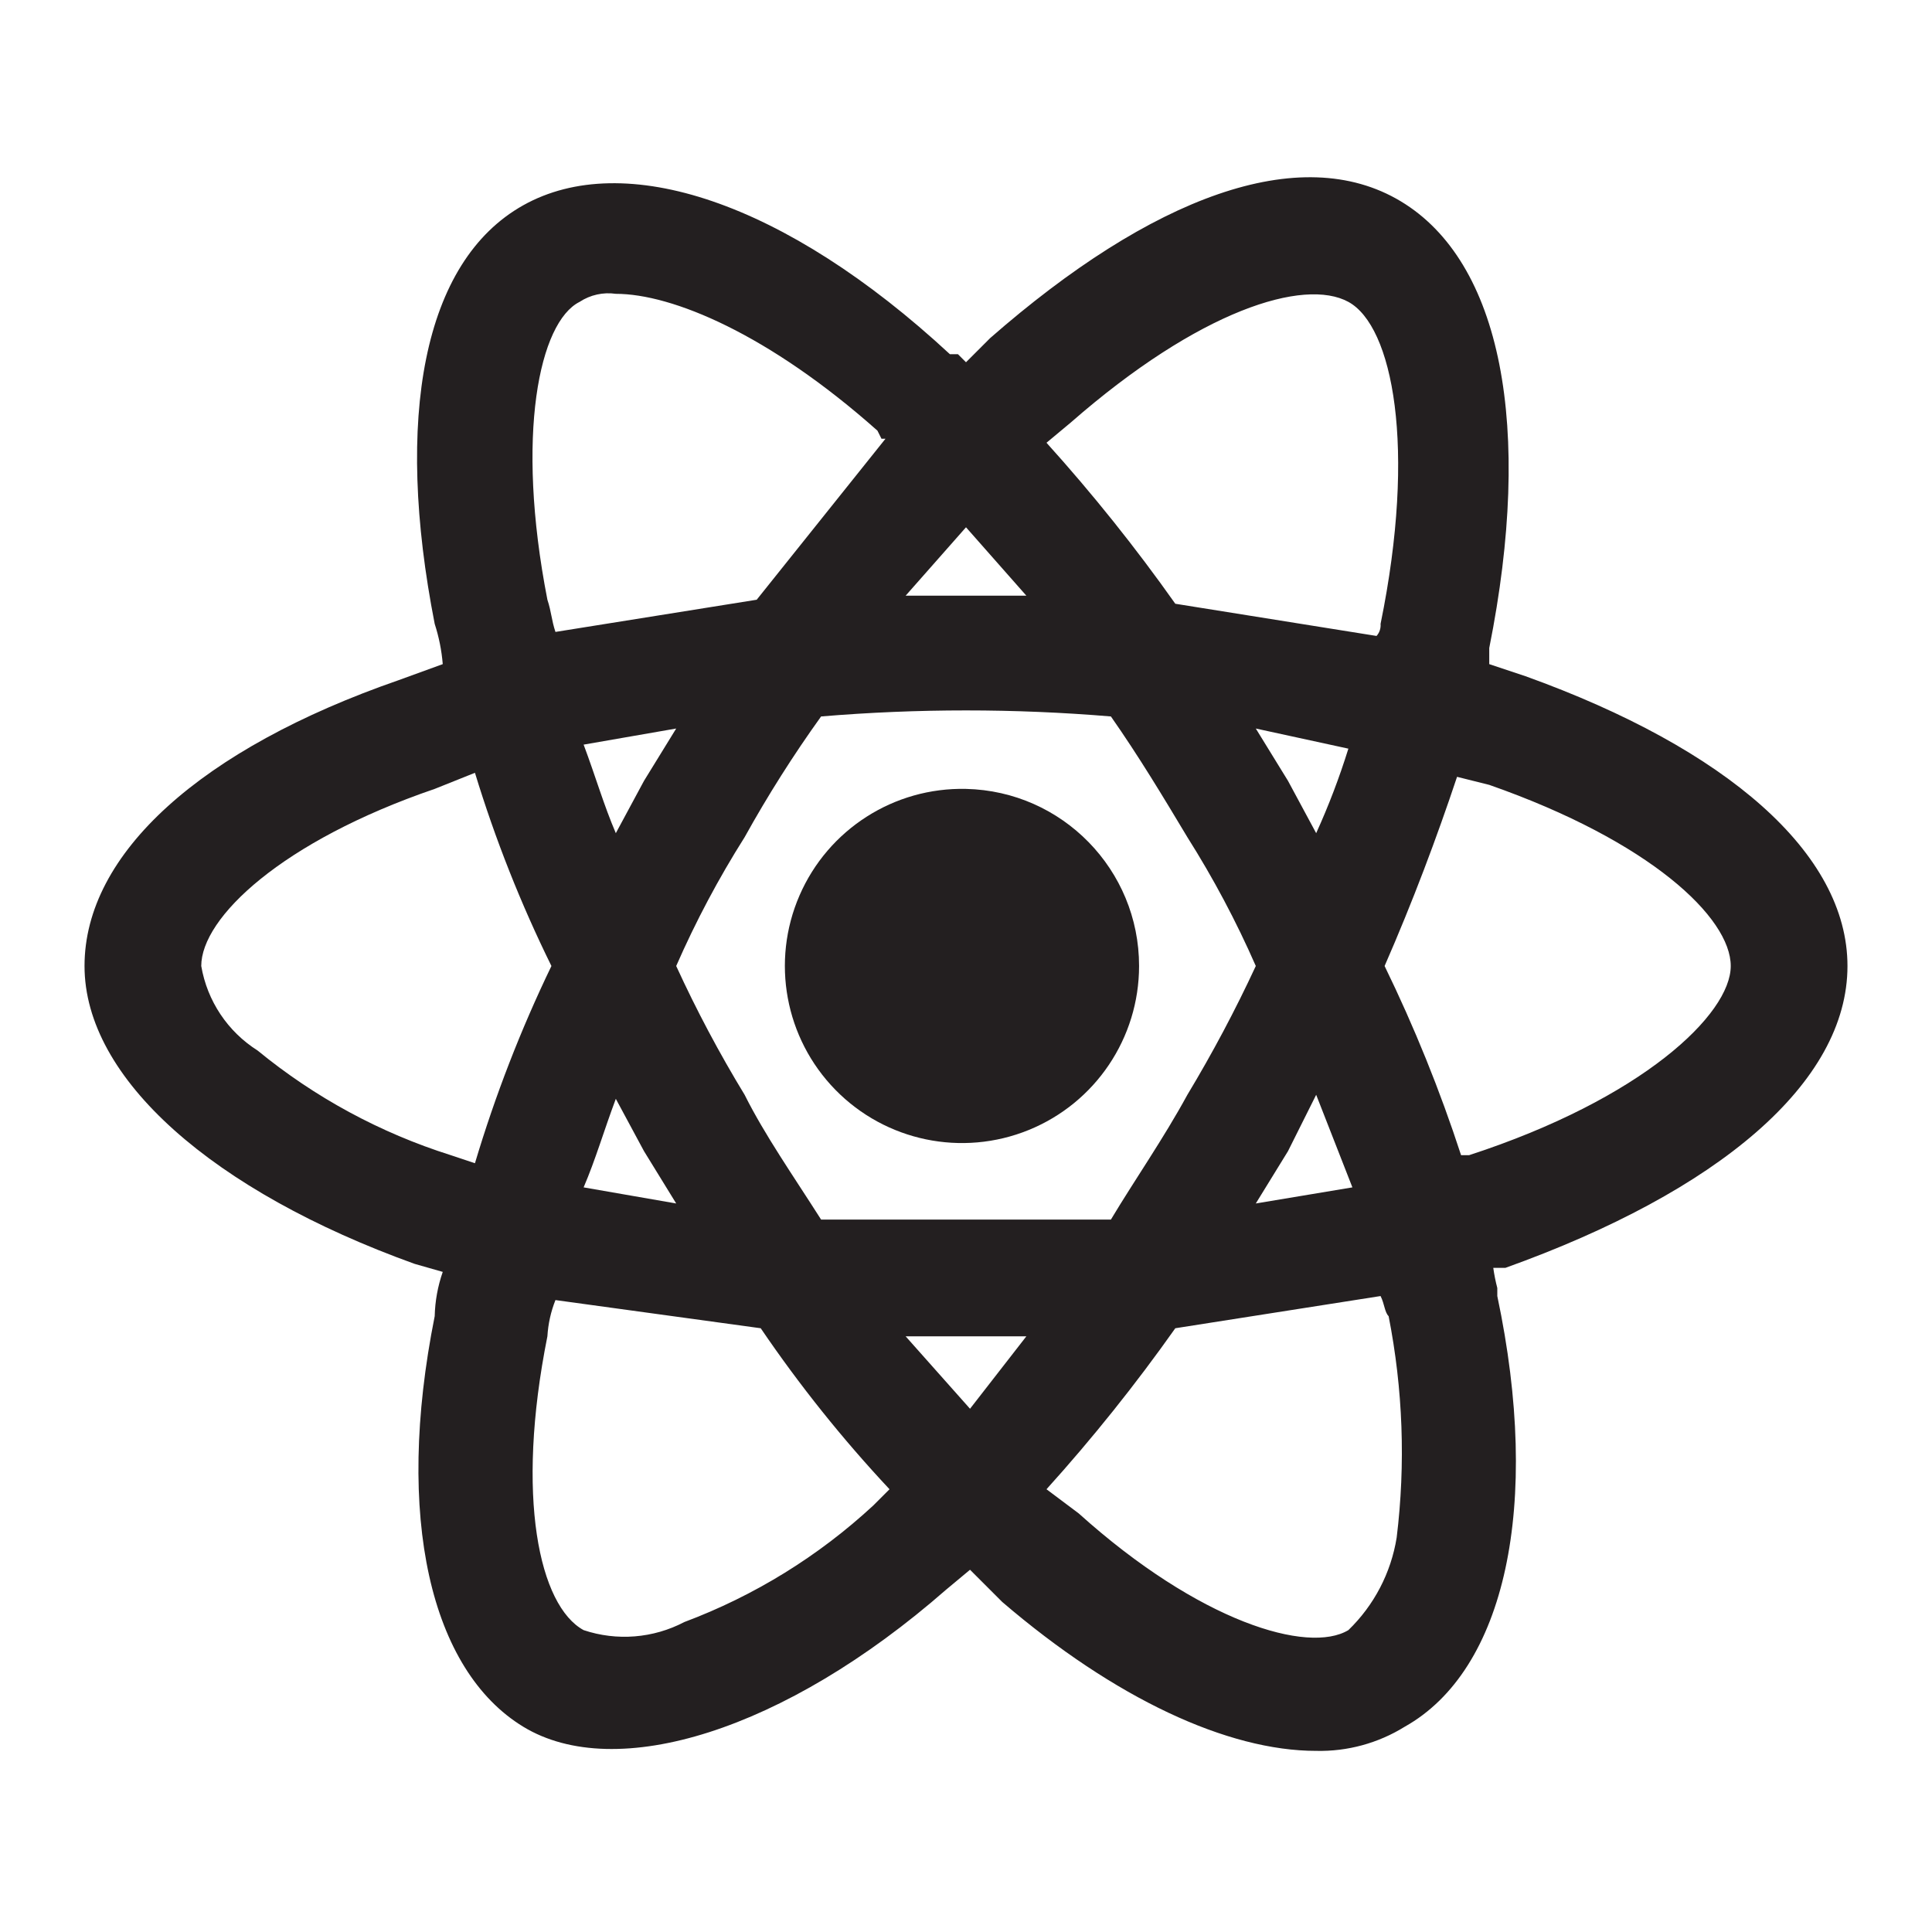
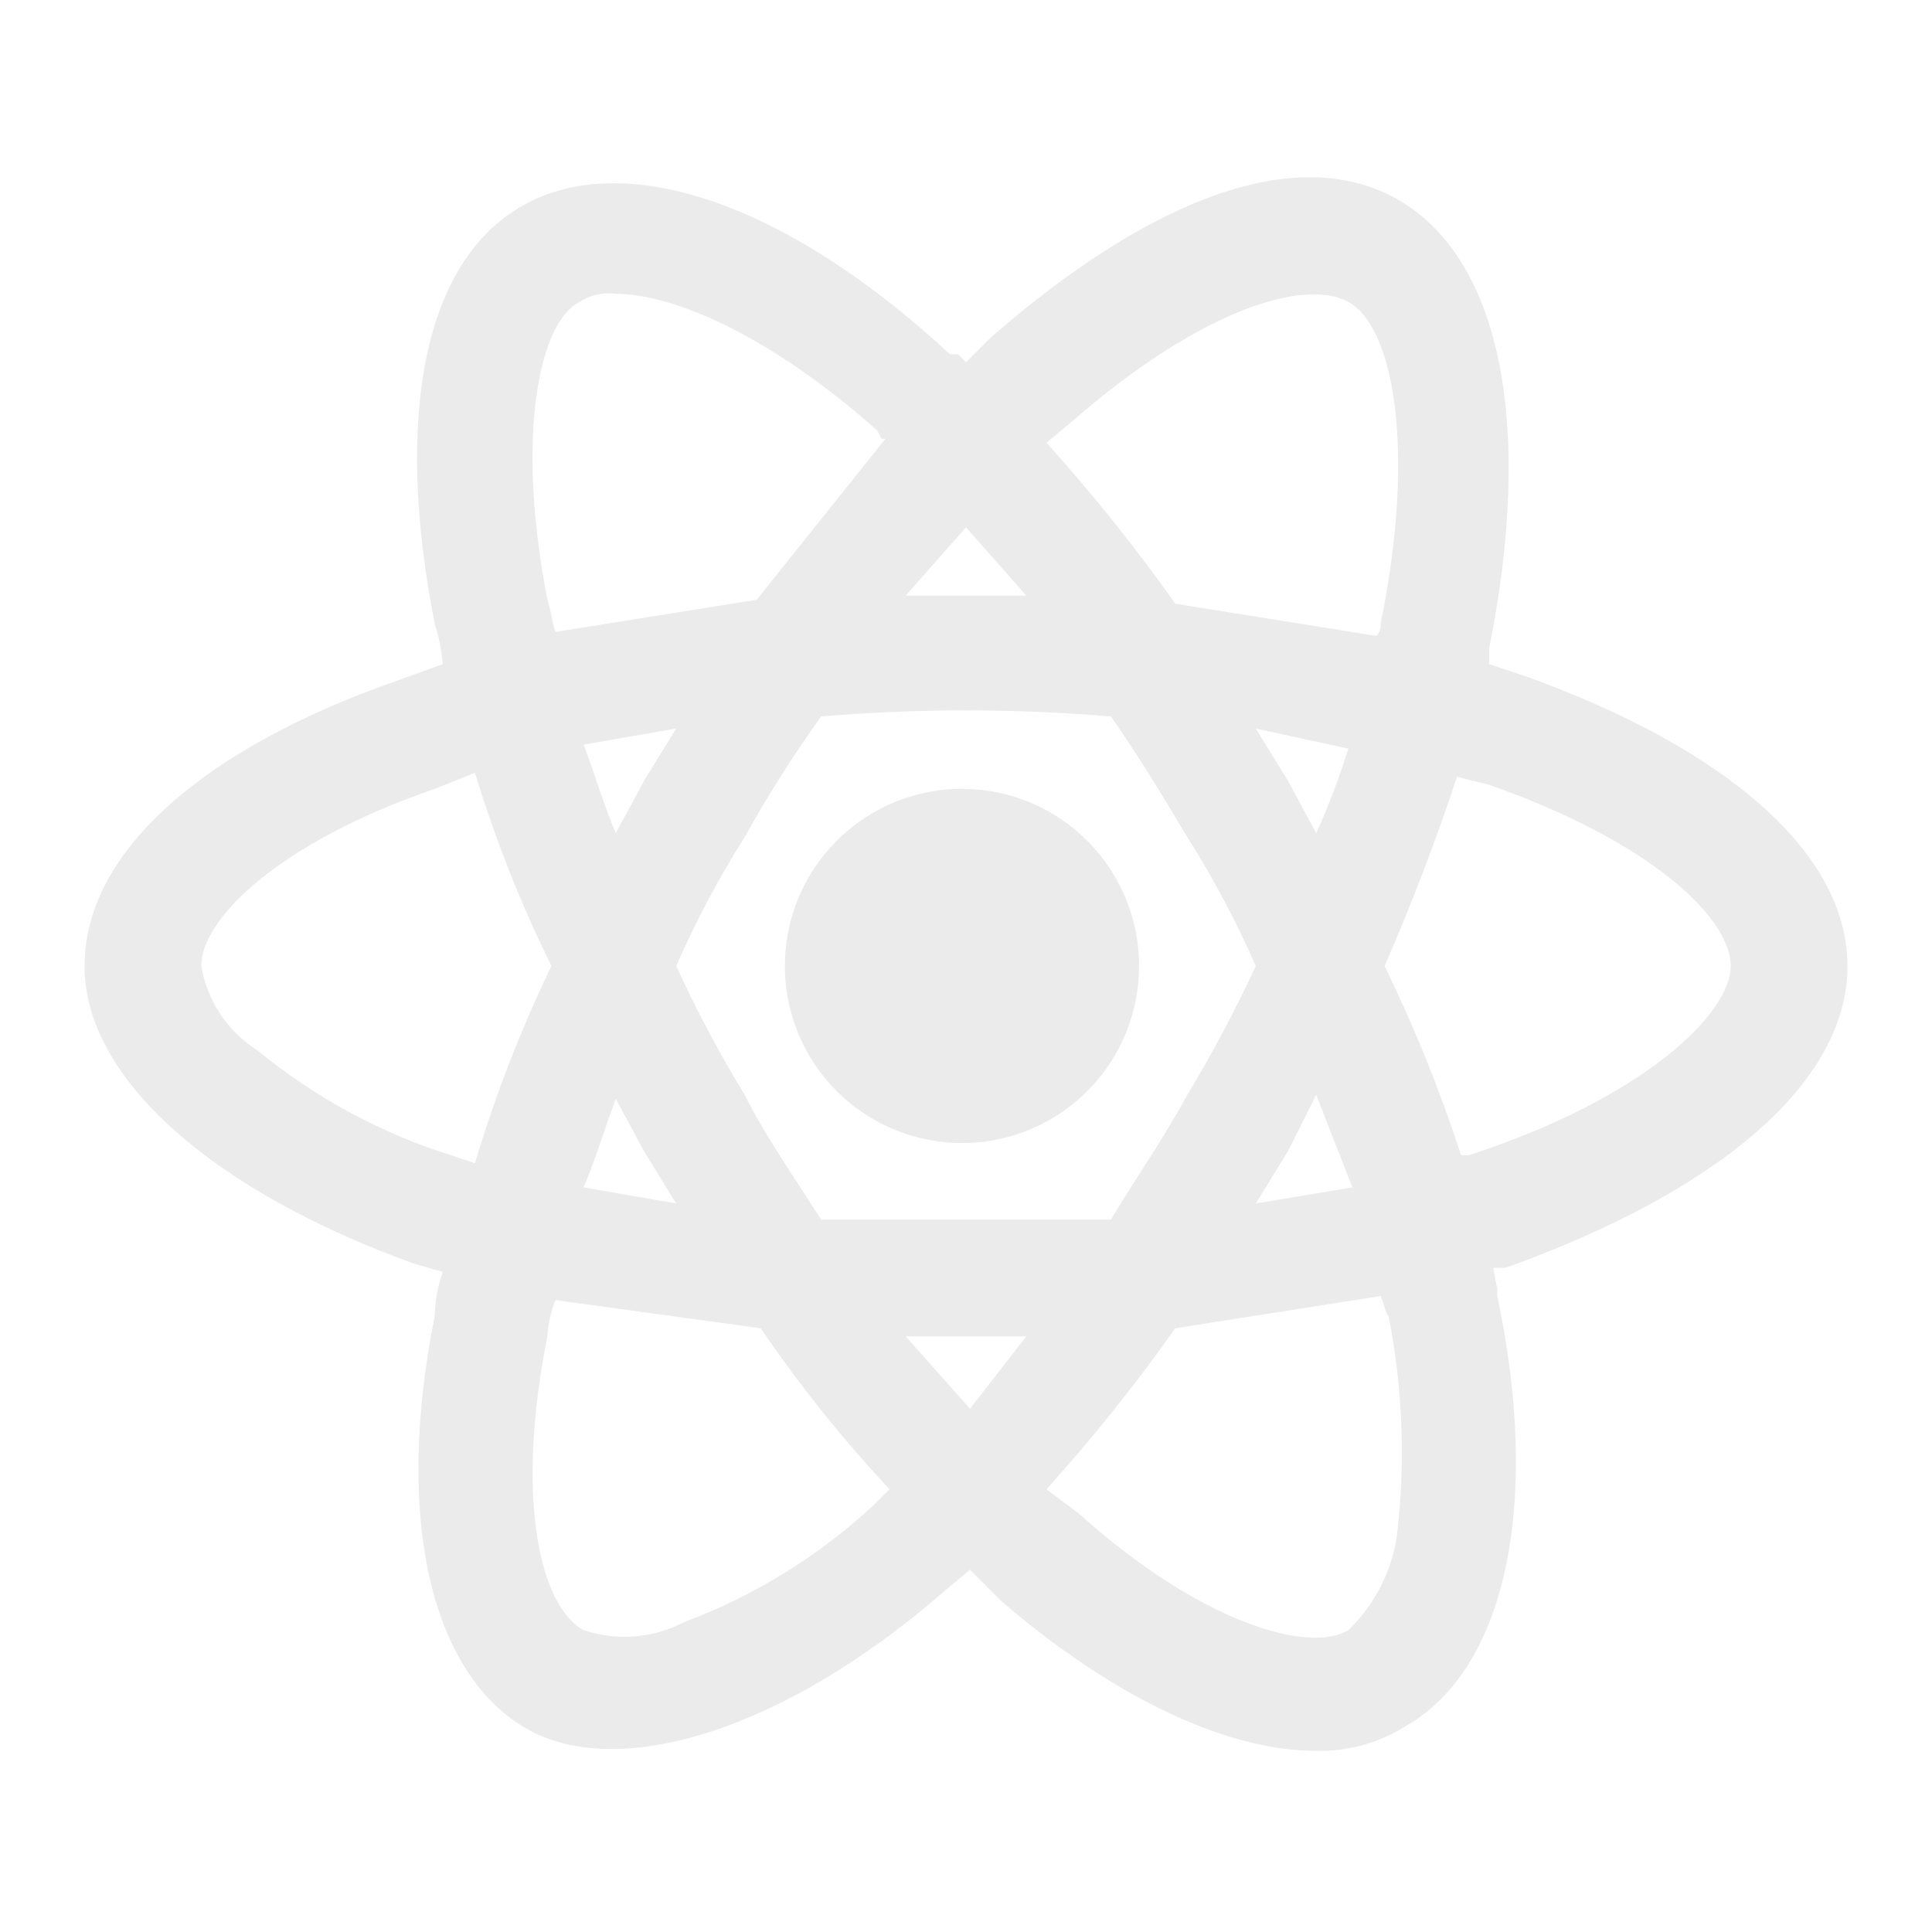
- <svg xmlns="http://www.w3.org/2000/svg" width="800px" height="800px" viewBox="0 0 48 48">
-   <g id="Layer_2" data-name="Layer 2">
-     <g id="invisible_box" data-name="invisible box">
-       <rect width="48" height="48" fill="none" />
-     </g>
-     <g id="Q3_icons" data-name="Q3 icons">
-       <g>
-         <path d="M45.9,24c0-2.8-3-5.4-8-7.2l-.9-.3v-.4c1.1-5.5.3-9.6-2.2-11.1s-6.2-.1-10.2,3.4L24,9l-.2-.2h-.2C19.5,5,15.5,3.7,13,5.1s-3.2,5.3-2.2,10.4a4.4,4.4,0,0,1,.2,1l-1.1.4C5,18.6,2.1,21.2,2.1,24s3.2,5.6,8.2,7.4l.7.2a3.6,3.6,0,0,0-.2,1.1c-1,5-.1,8.8,2.2,10.2s6.5.1,10.5-3.4l.6-.5.8.8c2.8,2.4,5.6,3.7,7.8,3.7a4,4,0,0,0,2.2-.6c2.5-1.4,3.4-5.5,2.3-10.7V32a4.3,4.3,0,0,1-.1-.5h.3C42.7,29.6,45.9,26.9,45.9,24ZM43,24c0,1.2-2.2,3.3-6.5,4.7h-.2A36.7,36.7,0,0,0,34.4,24c.7-1.6,1.3-3.2,1.8-4.7l.8.2C41,20.9,43,22.8,43,24ZM26.8,37.6,26,37a43.1,43.1,0,0,0,3.2-4l5.1-.8c.1.2.1.4.2.5a17.5,17.5,0,0,1,.2,5.5h0a4.1,4.1,0,0,1-1.2,2.3C32.5,41.1,29.8,40.3,26.8,37.6Zm-1.3-4.4L24.1,35l-1.6-1.8Zm-13.7-14A31.9,31.9,0,0,0,13.7,24a33,33,0,0,0-1.9,4.9l-.6-.2a14.4,14.4,0,0,1-4.8-2.6A3.1,3.1,0,0,1,5,24c0-1.2,2-3.1,5.8-4.4Zm10.7-4.4L24,13.1l1.5,1.7h-3Zm11-7.3c1.1.6,1.7,3.6.8,8a.4.4,0,0,1-.1.3l-5-.8A43.1,43.1,0,0,0,26,11l.6-.5C29.8,7.7,32.4,6.9,33.5,7.5ZM16.8,18.1,16,19.4l-.7,1.3c-.3-.7-.5-1.4-.8-2.2ZM14.5,29.5c.3-.7.5-1.4.8-2.2l.7,1.3.8,1.3ZM31.2,24a33.7,33.7,0,0,1-1.7,3.2c-.6,1.1-1.3,2.1-1.9,3.1H20.4c-.7-1.1-1.4-2.1-1.9-3.1A31,31,0,0,1,16.8,24a24,24,0,0,1,1.7-3.2,30.5,30.5,0,0,1,1.9-3,43.3,43.3,0,0,1,7.2,0c.7,1,1.3,2,1.9,3A24,24,0,0,1,31.2,24Zm.8-4.6-.8-1.3,2.3.5a18,18,0,0,1-.8,2.1Zm-.8,10.5.8-1.3.7-1.4.9,2.3Zm-9.3-19H22l-3.2,4-5,.8c-.1-.3-.1-.5-.2-.8-.8-4.1-.2-6.9.8-7.4h0a1.3,1.3,0,0,1,.9-.2c1.4,0,3.8,1,6.5,3.4ZM13.6,33.2a2.9,2.9,0,0,1,.2-.9l5.1.7a33,33,0,0,0,3.2,4l-.2.2-.2.2A14.3,14.3,0,0,1,17,40.3a3.2,3.2,0,0,1-2.5.2C13.4,39.9,12.8,37.2,13.6,33.2Z" fill="#231f20" />
-         <path d="M24,19.6A4.4,4.4,0,1,0,28.3,24,4.4,4.4,0,0,0,24,19.6Z" fill="#231f20" />
+ <svg xmlns="http://www.w3.org/2000/svg" width="800px" height="800px" viewBox="0 0 48 48" fill="" stroke="">
+   <g id="SVGRepo_bgCarrier" stroke-width="0" />
+   <g id="SVGRepo_tracerCarrier" stroke-linecap="round" stroke-linejoin="round" />
+   <g id="SVGRepo_iconCarrier">
+     <g id="Layer_2" data-name="Layer 2">
+       <g id="invisible_box" data-name="invisible box">
+         <rect width="48" height="48" fill="none" />
+       </g>
+       <g id="Q3_icons" data-name="Q3 icons">
+         <g>
+           <path d="M45.9,24c0-2.8-3-5.4-8-7.2l-.9-.3v-.4c1.1-5.5.3-9.6-2.2-11.1s-6.2-.1-10.2,3.4L24,9l-.2-.2h-.2C19.5,5,15.5,3.7,13,5.1s-3.2,5.3-2.2,10.4a4.4,4.4,0,0,1,.2,1l-1.1.4C5,18.6,2.1,21.2,2.1,24s3.2,5.6,8.2,7.4l.7.2a3.6,3.6,0,0,0-.2,1.1c-1,5-.1,8.8,2.2,10.2s6.5.1,10.5-3.4l.6-.5.8.8c2.8,2.4,5.6,3.7,7.8,3.7a4,4,0,0,0,2.2-.6c2.5-1.4,3.4-5.5,2.3-10.7V32a4.3,4.3,0,0,1-.1-.5h.3C42.7,29.6,45.9,26.9,45.9,24ZM43,24c0,1.2-2.2,3.3-6.5,4.7h-.2A36.7,36.7,0,0,0,34.4,24c.7-1.6,1.3-3.2,1.8-4.7l.8.2C41,20.9,43,22.8,43,24ZM26.8,37.6,26,37a43.1,43.1,0,0,0,3.2-4l5.1-.8c.1.2.1.4.2.5a17.5,17.5,0,0,1,.2,5.5h0a4.1,4.1,0,0,1-1.2,2.3C32.5,41.1,29.8,40.3,26.8,37.6Zm-1.3-4.4L24.1,35l-1.6-1.8Zm-13.7-14A31.9,31.9,0,0,0,13.7,24a33,33,0,0,0-1.9,4.9l-.6-.2a14.4,14.4,0,0,1-4.8-2.6A3.1,3.1,0,0,1,5,24c0-1.2,2-3.1,5.8-4.4Zm10.7-4.4L24,13.1l1.5,1.7h-3Zm11-7.3c1.1.6,1.7,3.6.8,8a.4.4,0,0,1-.1.3l-5-.8A43.1,43.1,0,0,0,26,11l.6-.5C29.8,7.7,32.4,6.9,33.5,7.5ZM16.8,18.1,16,19.4l-.7,1.3c-.3-.7-.5-1.4-.8-2.2ZM14.5,29.5c.3-.7.5-1.4.8-2.2l.7,1.3.8,1.3ZM31.2,24a33.7,33.7,0,0,1-1.7,3.2c-.6,1.1-1.3,2.1-1.9,3.1H20.4c-.7-1.1-1.4-2.1-1.9-3.1A31,31,0,0,1,16.8,24a24,24,0,0,1,1.7-3.2,30.5,30.5,0,0,1,1.9-3,43.3,43.3,0,0,1,7.2,0c.7,1,1.3,2,1.9,3A24,24,0,0,1,31.2,24Zm.8-4.6-.8-1.3,2.3.5a18,18,0,0,1-.8,2.1Zm-.8,10.5.8-1.3.7-1.4.9,2.3Zm-9.3-19H22l-3.2,4-5,.8c-.1-.3-.1-.5-.2-.8-.8-4.1-.2-6.9.8-7.4h0a1.3,1.3,0,0,1,.9-.2c1.4,0,3.8,1,6.5,3.4ZM13.6,33.2a2.9,2.9,0,0,1,.2-.9l5.1.7a33,33,0,0,0,3.2,4l-.2.2-.2.2A14.3,14.3,0,0,1,17,40.3a3.2,3.2,0,0,1-2.5.2C13.4,39.9,12.8,37.2,13.6,33.2Z" fill="#ebebeb" />
+           <path d="M24,19.6A4.4,4.4,0,1,0,28.3,24,4.4,4.4,0,0,0,24,19.6Z" fill="#ebebeb" />
+         </g>
      </g>
    </g>
  </g>
</svg>
